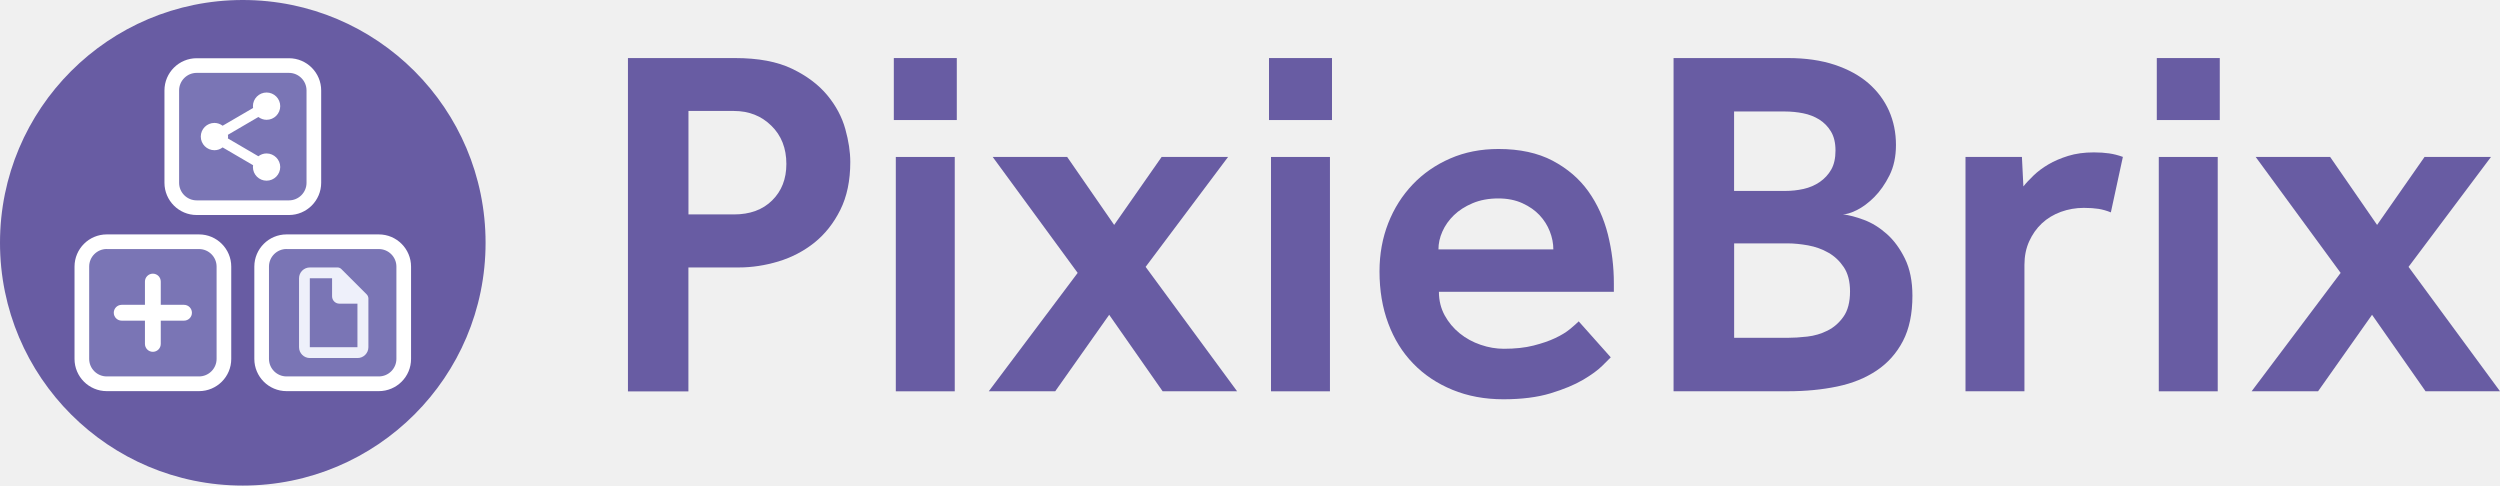
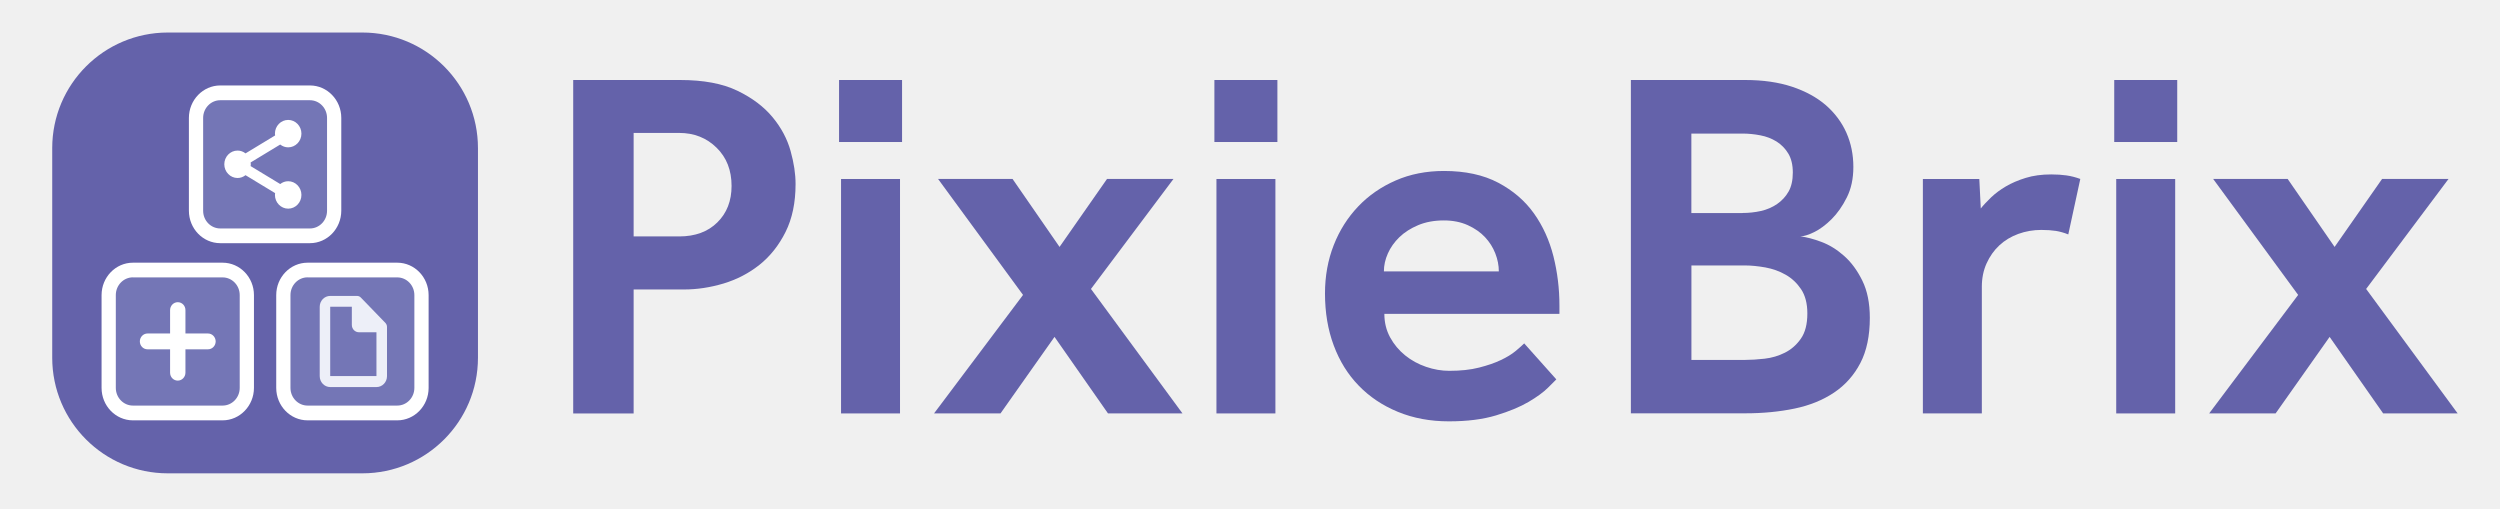
- <svg xmlns="http://www.w3.org/2000/svg" version="1.1" id="Vrstva_1" x="0px" y="0px" viewBox="0 0 426.71 82.89" style="enable-background:new 0 0 426.71 82.89;" xml:space="preserve">
+ <svg xmlns="http://www.w3.org/2000/svg" version="1.1" id="Vrstva_1" x="0px" y="0px" viewBox="0 0 426.55 86.69" style="enable-background:new 0 0 426.55 86.69;" xml:space="preserve">
  <style type="text/css">
- 	.st0{fill:#685CA3;}
- 	.st1{fill:#7A75B5;}
+ 	.st0{fill:#6462AA;}
+ 	.st1{fill:#7476B6;}
	.st2{fill:#FFFFFF;}
- 	.st3{fill:#EEF0FA;}
+ 	.st3{fill:#EDEFF8;}
+ 	.st4{fill:#6A5DA1;}
</style>
  <g>
-     <path class="st0" d="M107.19,9.91h18.25c3.98,0,7.23,0.61,9.76,1.83c2.53,1.22,4.53,2.73,6.01,4.52c1.48,1.79,2.5,3.71,3.07,5.76   c0.57,2.05,0.85,3.92,0.85,5.63c0,3.18-0.57,5.91-1.71,8.19c-1.14,2.28-2.62,4.14-4.43,5.59c-1.82,1.45-3.87,2.51-6.14,3.2   c-2.28,0.68-4.52,1.02-6.74,1.02h-8.61v21.15h-10.32V9.91z M125.27,36.6c2.73,0,4.9-0.79,6.52-2.39c1.62-1.59,2.43-3.67,2.43-6.23   c0-2.67-0.85-4.85-2.56-6.52c-1.7-1.68-3.84-2.52-6.39-2.52h-7.76V36.6H125.27z" />
-     <path class="st0" d="M152.56,9.91h10.75v10.58h-10.75V9.91z M152.9,26.79h10.06v40H152.9V26.79z" />
-     <path class="st0" d="M183.94,46.58l-14.5-19.79h12.71l8.02,11.6l8.1-11.6h11.34l-14.07,18.76l15.61,21.23h-12.71l-9.12-13.05   l-9.21,13.05h-11.34L183.94,46.58z" />
-     <path class="st0" d="M216.6,9.91h10.75v10.58H216.6V9.91z M216.94,26.79h10.06v40h-10.06V26.79z" />
-     <path class="st0" d="M274.93,60.99c-0.17,0.17-0.64,0.64-1.41,1.41c-0.77,0.77-1.88,1.58-3.32,2.43c-1.45,0.85-3.3,1.62-5.54,2.3   c-2.25,0.68-4.93,1.02-8.06,1.02c-3.18,0-6.08-0.54-8.7-1.62c-2.62-1.08-4.85-2.57-6.69-4.48c-1.85-1.9-3.27-4.19-4.26-6.86   c-1-2.67-1.49-5.63-1.49-8.87c0-2.96,0.5-5.7,1.49-8.23c0.99-2.53,2.39-4.73,4.18-6.61c1.79-1.88,3.92-3.35,6.4-4.43   c2.47-1.08,5.22-1.62,8.23-1.62c3.64,0,6.72,0.67,9.25,2c2.53,1.34,4.56,3.08,6.1,5.24c1.54,2.16,2.64,4.61,3.33,7.33   c0.68,2.73,1.02,5.51,1.02,8.36v1.45H245.6c0,1.48,0.33,2.81,0.98,4.01c0.65,1.19,1.51,2.22,2.56,3.07   c1.05,0.85,2.25,1.51,3.58,1.96c1.34,0.46,2.66,0.68,3.96,0.68c1.93,0,3.63-0.18,5.07-0.55c1.45-0.37,2.69-0.79,3.71-1.28   c1.02-0.48,1.86-0.99,2.51-1.53c0.65-0.54,1.15-0.98,1.49-1.32L274.93,60.99z M265.13,42.57c0-1.02-0.2-2.05-0.6-3.07   c-0.4-1.02-0.98-1.95-1.75-2.77c-0.77-0.82-1.75-1.51-2.94-2.05c-1.19-0.54-2.56-0.81-4.09-0.81c-1.65,0-3.11,0.27-4.39,0.81   c-1.28,0.54-2.34,1.22-3.2,2.05c-0.85,0.83-1.51,1.75-1.96,2.77c-0.46,1.02-0.68,2.05-0.68,3.07H265.13z" />
-     <path class="st0" d="M285.66,9.91h19.53c3.01,0,5.67,0.39,7.97,1.15c2.3,0.77,4.22,1.82,5.76,3.15c1.53,1.34,2.7,2.9,3.5,4.69   c0.79,1.79,1.19,3.74,1.19,5.84c0,1.99-0.37,3.72-1.11,5.2c-0.74,1.48-1.61,2.72-2.6,3.71c-1,0.99-1.99,1.73-2.99,2.22   c-0.99,0.48-1.78,0.72-2.34,0.72c1.02,0.12,2.22,0.43,3.58,0.94c1.37,0.51,2.66,1.31,3.88,2.39c1.22,1.08,2.26,2.49,3.11,4.22   c0.85,1.73,1.28,3.85,1.28,6.35c0,3.07-0.54,5.65-1.62,7.72c-1.08,2.07-2.57,3.75-4.48,5.03c-1.91,1.28-4.15,2.19-6.74,2.73   c-2.59,0.54-5.39,0.81-8.4,0.81h-19.53V9.91z M304.68,32.59c1.08,0,2.13-0.11,3.16-0.34c1.02-0.23,1.95-0.63,2.77-1.19   c0.82-0.57,1.48-1.28,1.96-2.13c0.48-0.85,0.72-1.93,0.72-3.24c0-1.31-0.26-2.39-0.77-3.24c-0.51-0.85-1.18-1.53-2-2.05   c-0.83-0.51-1.75-0.87-2.77-1.07c-1.02-0.2-2.05-0.3-3.07-0.3h-8.7v13.56H304.68z M305.11,57.66c1.02,0,2.15-0.07,3.37-0.21   c1.22-0.14,2.37-0.48,3.45-1.02c1.08-0.54,1.99-1.33,2.73-2.39c0.74-1.05,1.11-2.49,1.11-4.31c0-1.7-0.36-3.08-1.07-4.14   c-0.71-1.05-1.59-1.88-2.64-2.47c-1.05-0.6-2.2-1.01-3.45-1.24c-1.25-0.22-2.42-0.34-3.5-0.34h-9.12v16.12H305.11z" />
-     <path class="st0" d="M335.47,26.79h9.64l0.25,5.03c0.45-0.57,1.04-1.19,1.75-1.88c0.71-0.68,1.55-1.31,2.52-1.88   c0.96-0.57,2.09-1.05,3.37-1.45c1.28-0.4,2.74-0.6,4.39-0.6c0.97,0,1.83,0.06,2.6,0.17c0.77,0.11,1.55,0.31,2.35,0.6l-2.05,9.47   c-0.68-0.28-1.38-0.48-2.09-0.6c-0.71-0.11-1.55-0.17-2.52-0.17c-1.37,0-2.67,0.23-3.92,0.68c-1.25,0.46-2.33,1.11-3.24,1.96   c-0.91,0.85-1.63,1.88-2.17,3.07c-0.54,1.19-0.81,2.53-0.81,4.01v21.58h-10.06V26.79z" />
-     <path class="st0" d="M368.13,9.91h10.75v10.58h-10.75V9.91z M368.47,26.79h10.06v40h-10.06V26.79z" />
-     <path class="st0" d="M399.51,46.58l-14.5-19.79h12.71l8.01,11.6l8.1-11.6h11.34l-14.07,18.76l15.61,21.23h-12.71l-9.13-13.05   l-9.21,13.05h-11.34L399.51,46.58z" />
+     <g>
+       <path class="st0" d="M97.8,13.65h18.25c3.98,0,7.23,0.61,9.76,1.83c2.53,1.22,4.53,2.73,6.01,4.52c1.48,1.79,2.5,3.71,3.07,5.76    c0.57,2.05,0.85,3.92,0.85,5.63c0,3.18-0.57,5.91-1.71,8.19c-1.14,2.28-2.62,4.14-4.43,5.59c-1.82,1.45-3.87,2.51-6.14,3.2    c-2.28,0.68-4.52,1.02-6.74,1.02h-8.61v21.15H97.8V13.65z M115.87,40.34c2.73,0,4.9-0.79,6.52-2.39c1.62-1.59,2.43-3.67,2.43-6.23    c0-2.67-0.85-4.85-2.56-6.52c-1.7-1.68-3.84-2.52-6.39-2.52h-7.76v17.65H115.87z" />
+       <path class="st0" d="M143.16,13.65h10.75v10.58h-10.75V13.65z M143.5,30.54h10.06v40H143.5V30.54z" />
+       <path class="st0" d="M174.55,50.32l-14.5-19.79h12.71l8.02,11.6l8.1-11.6h11.34L186.14,49.3l15.61,21.23h-12.71l-9.12-13.05    l-9.21,13.05h-11.34L174.55,50.32z" />
+       <path class="st0" d="M207.2,13.65h10.75v10.58H207.2V13.65z M207.55,30.54h10.06v40h-10.06V30.54z" />
+       <path class="st0" d="M265.54,64.73c-0.17,0.17-0.64,0.64-1.41,1.41c-0.77,0.77-1.88,1.58-3.32,2.43c-1.45,0.85-3.3,1.62-5.54,2.3    c-2.25,0.68-4.93,1.02-8.06,1.02c-3.18,0-6.08-0.54-8.7-1.62c-2.62-1.08-4.85-2.57-6.69-4.48c-1.85-1.9-3.27-4.19-4.26-6.86    c-1-2.67-1.49-5.63-1.49-8.87c0-2.96,0.5-5.7,1.49-8.23c0.99-2.53,2.39-4.73,4.18-6.61c1.79-1.88,3.92-3.35,6.4-4.43    c2.47-1.08,5.22-1.62,8.23-1.62c3.64,0,6.72,0.67,9.25,2c2.53,1.34,4.56,3.08,6.1,5.24c1.54,2.16,2.64,4.61,3.33,7.33    c0.68,2.73,1.02,5.51,1.02,8.36v1.45H236.2c0,1.48,0.33,2.81,0.98,4.01c0.65,1.19,1.51,2.22,2.56,3.07    c1.05,0.85,2.25,1.51,3.58,1.96c1.34,0.46,2.66,0.68,3.96,0.68c1.93,0,3.63-0.18,5.07-0.55c1.45-0.37,2.69-0.79,3.71-1.28    c1.02-0.48,1.86-0.99,2.51-1.53c0.65-0.54,1.15-0.98,1.49-1.32L265.54,64.73z M255.73,46.31c0-1.02-0.2-2.05-0.6-3.07    c-0.4-1.02-0.98-1.95-1.75-2.77c-0.77-0.82-1.75-1.51-2.94-2.05c-1.19-0.54-2.56-0.81-4.09-0.81c-1.65,0-3.11,0.27-4.39,0.81    c-1.28,0.54-2.34,1.22-3.2,2.05c-0.85,0.83-1.51,1.75-1.96,2.77c-0.46,1.02-0.68,2.05-0.68,3.07H255.73z" />
+       <path class="st0" d="M278.27,13.65h19.53c3.01,0,5.67,0.39,7.97,1.15c2.3,0.77,4.22,1.82,5.76,3.15c1.53,1.34,2.7,2.9,3.5,4.69    c0.79,1.79,1.19,3.74,1.19,5.84c0,1.99-0.37,3.72-1.11,5.2c-0.74,1.48-1.61,2.72-2.6,3.71c-1,0.99-1.99,1.73-2.99,2.22    c-0.99,0.48-1.78,0.72-2.34,0.72c1.02,0.12,2.22,0.43,3.58,0.94c1.37,0.51,2.66,1.31,3.88,2.39c1.22,1.08,2.26,2.49,3.11,4.22    c0.85,1.73,1.28,3.85,1.28,6.35c0,3.07-0.54,5.65-1.62,7.72c-1.08,2.07-2.57,3.75-4.48,5.03c-1.91,1.28-4.15,2.19-6.74,2.73    c-2.59,0.54-5.39,0.81-8.4,0.81h-19.53V13.65z M297.28,36.34c1.08,0,2.13-0.11,3.16-0.34c1.02-0.23,1.95-0.63,2.77-1.19    c0.82-0.57,1.48-1.28,1.96-2.13c0.48-0.85,0.72-1.93,0.72-3.24c0-1.31-0.26-2.39-0.77-3.24c-0.51-0.85-1.18-1.53-2-2.05    c-0.83-0.51-1.75-0.87-2.77-1.06c-1.02-0.2-2.05-0.3-3.07-0.3h-8.7v13.56H297.28z M297.71,61.41c1.02,0,2.15-0.07,3.37-0.21    c1.22-0.14,2.37-0.48,3.45-1.02c1.08-0.54,1.99-1.33,2.73-2.39c0.74-1.05,1.11-2.49,1.11-4.31c0-1.7-0.36-3.08-1.07-4.14    c-0.71-1.05-1.59-1.88-2.64-2.47c-1.05-0.6-2.2-1.01-3.45-1.24c-1.25-0.22-2.42-0.34-3.5-0.34h-9.12v16.12H297.71z" />
+       <path class="st0" d="M328.07,30.54h9.64l0.25,5.03c0.45-0.57,1.04-1.19,1.75-1.88c0.71-0.68,1.55-1.31,2.52-1.88    c0.96-0.57,2.09-1.05,3.37-1.45c1.28-0.4,2.74-0.6,4.39-0.6c0.97,0,1.83,0.06,2.6,0.17c0.77,0.11,1.55,0.31,2.35,0.6L352.89,40    c-0.68-0.28-1.38-0.48-2.09-0.6c-0.71-0.11-1.55-0.17-2.52-0.17c-1.37,0-2.67,0.23-3.92,0.68c-1.25,0.46-2.33,1.11-3.24,1.96    s-1.63,1.88-2.17,3.07c-0.54,1.19-0.81,2.53-0.81,4.01v21.58h-10.06V30.54z" />
+       <path class="st0" d="M360.73,13.65h10.75v10.58h-10.75V13.65z M361.07,30.54h10.06v40h-10.06V30.54z" />
+       <path class="st0" d="M392.11,50.32l-14.5-19.79h12.71l8.01,11.6l8.1-11.6h11.34L403.71,49.3l15.61,21.23h-12.71l-9.13-13.05    l-9.21,13.05h-11.34L392.11,50.32z" />
+     </g>
  </g>
-   <circle class="st0" cx="41.44" cy="41.44" r="41.44" />
+   <path class="st0" d="M61.83,80.76h-33.2c-10.89,0-19.72-8.83-19.72-19.72V25.27c0-10.89,8.83-19.72,19.72-19.72h33.2  c10.89,0,19.72,8.83,19.72,19.72v35.77C81.55,71.93,72.72,80.76,61.83,80.76z" />
  <g>
    <g>
-       <path class="st1" d="M64.66,65.51H48.91c-2.34,0-4.25-1.91-4.25-4.25V45.51c0-2.34,1.91-4.25,4.25-4.25h15.75    c2.34,0,4.25,1.91,4.25,4.25v15.75C68.92,63.6,67,65.51,64.66,65.51z" />
-       <path class="st2" d="M64.66,66.76H48.91c-3.04,0-5.5-2.47-5.5-5.5V45.51c0-3.04,2.47-5.5,5.5-5.5h15.75c3.04,0,5.5,2.47,5.5,5.5    v15.75C70.17,64.29,67.7,66.76,64.66,66.76z M48.91,42.5c-1.66,0-3,1.35-3,3v15.75c0,1.66,1.35,3,3,3h15.75c1.66,0,3-1.35,3-3    V45.51c0-1.66-1.35-3-3-3H48.91z" />
+       <g>
+         <path class="st1" d="M67.66,70.46H52.61c-2.34,0-4.25-1.91-4.25-4.25V50.32c0-2.34,1.91-4.25,4.25-4.25h15.05     c2.34,0,4.25,1.91,4.25,4.25v15.89C71.91,68.55,70,70.46,67.66,70.46z" />
+         <path class="st2" d="M67.78,71.72h-15.3c-2.95,0-5.35-2.48-5.35-5.54V50.35c0-3.05,2.4-5.53,5.35-5.53h15.3     c2.95,0,5.35,2.48,5.35,5.53v15.84C73.13,69.24,70.73,71.72,67.78,71.72z M52.48,47.32c-1.61,0-2.92,1.36-2.92,3.02v15.84     c0,1.67,1.31,3.02,2.92,3.02h15.3c1.61,0,2.92-1.35,2.92-3.02V50.35c0-1.67-1.31-3.02-2.92-3.02H52.48z" />
+       </g>
+       <path class="st3" d="M65.77,55.11l-4.21-4.35c-0.17-0.17-0.4-0.27-0.63-0.27h-0.9h-3.69c-0.99,0-1.79,0.83-1.79,1.86v11.83    c0,1.02,0.8,1.86,1.79,1.86h7.9c0.99,0,1.79-0.83,1.79-1.86v-7.52v-0.88C66.03,55.52,65.93,55.29,65.77,55.11z M56.34,64.17    l0-11.83h3.69v3.1c0,0.69,0.54,1.25,1.21,1.25h2.99v7.47L56.34,64.17z" />
+       <path class="st4" d="M66.08,54.15" />
    </g>
-     <path class="st3" d="M62.59,50.25l-4.33-4.33c-0.17-0.17-0.41-0.27-0.65-0.27h-0.92h-3.8c-1.02,0-1.85,0.83-1.85,1.85v11.76   c0,1.02,0.83,1.85,1.85,1.85h8.14c1.02,0,1.85-0.83,1.85-1.85v-7.48V50.9C62.86,50.66,62.76,50.42,62.59,50.25z M52.88,59.26   l0-11.76h3.8v3.08c0,0.69,0.56,1.25,1.25,1.25h3.08v7.43L52.88,59.26z" />
+     <g>
+       <g>
+         <path class="st1" d="M37.85,70.46H22.8c-2.34,0-4.25-1.91-4.25-4.25V50.32c0-2.34,1.91-4.25,4.25-4.25h15.05     c2.34,0,4.25,1.91,4.25,4.25v15.89C42.11,68.55,40.19,70.46,37.85,70.46z" />
+         <path class="st2" d="M37.98,71.72h-15.3c-2.95,0-5.35-2.48-5.35-5.54V50.35c0-3.05,2.4-5.53,5.35-5.53h15.3     c2.95,0,5.35,2.48,5.35,5.53v15.84C43.32,69.24,40.92,71.72,37.98,71.72z M22.68,47.32c-1.61,0-2.92,1.36-2.92,3.02v15.84     c0,1.67,1.31,3.02,2.92,3.02h15.3c1.61,0,2.92-1.35,2.92-3.02V50.35c0-1.67-1.31-3.02-2.92-3.02H22.68z" />
+       </g>
+       <path class="st2" d="M35.49,56.9h-3.85v-3.99c0-0.75-0.58-1.35-1.31-1.35c-0.72,0-1.31,0.61-1.31,1.35v3.99h-3.85    c-0.72,0-1.31,0.61-1.31,1.35c0,0.75,0.58,1.35,1.31,1.35h3.85v3.99c0,0.75,0.58,1.35,1.31,1.35c0.72,0,1.31-0.61,1.31-1.35v-3.99    h3.85c0.72,0,1.31-0.61,1.31-1.35C36.79,57.51,36.21,56.9,35.49,56.9z" />
+     </g>
+     <g>
+       <g>
+         <path class="st1" d="M52.76,40.23H37.7c-2.34,0-4.25-1.91-4.25-4.25V20.09c0-2.34,1.91-4.25,4.25-4.25h15.05     c2.34,0,4.25,1.91,4.25,4.25v15.89C57.01,38.32,55.1,40.23,52.76,40.23z" />
+         <path class="st2" d="M52.88,41.49h-15.3c-2.95,0-5.35-2.48-5.35-5.54V20.12c0-3.05,2.4-5.54,5.35-5.54h15.3     c2.95,0,5.35,2.48,5.35,5.54v15.84C58.22,39.01,55.83,41.49,52.88,41.49z M37.58,17.1c-1.61,0-2.92,1.36-2.92,3.02v15.84     c0,1.67,1.31,3.02,2.92,3.02h15.3c1.61,0,2.92-1.35,2.92-3.02V20.12c0-1.67-1.31-3.02-2.92-3.02H37.58z" />
+       </g>
+       <path class="st2" d="M49.17,30.92c-0.51,0-0.98,0.18-1.36,0.48l-5.05-3.06c0.01-0.1,0.03-0.2,0.03-0.31    c0-0.11-0.02-0.21-0.03-0.31l5.05-3.06c0.38,0.3,0.85,0.48,1.36,0.48c1.25,0,2.26-1.05,2.26-2.34c0-1.29-1.02-2.34-2.26-2.34    c-1.25,0-2.26,1.05-2.26,2.34c0,0.11,0.02,0.21,0.03,0.31l-5.05,3.06c-0.38-0.3-0.84-0.48-1.36-0.48c-1.25,0-2.26,1.05-2.26,2.34    c0,1.29,1.02,2.34,2.26,2.34c0.51,0,0.98-0.18,1.36-0.48l5.05,3.06c-0.01,0.1-0.03,0.2-0.03,0.31c0,1.29,1.02,2.34,2.26,2.34    c1.25,0,2.26-1.05,2.26-2.34C51.43,31.98,50.42,30.92,49.17,30.92z" />
+     </g>
  </g>
-   <g>
-     <g>
-       <path class="st1" d="M33.97,65.51H18.22c-2.34,0-4.25-1.91-4.25-4.25V45.51c0-2.34,1.91-4.25,4.25-4.25h15.75    c2.34,0,4.25,1.91,4.25,4.25v15.75C38.23,63.6,36.31,65.51,33.97,65.51z" />
-       <path class="st2" d="M33.97,66.76H18.22c-3.04,0-5.5-2.47-5.5-5.5V45.51c0-3.04,2.47-5.5,5.5-5.5h15.75c3.04,0,5.5,2.47,5.5,5.5    v15.75C39.48,64.29,37.01,66.76,33.97,66.76z M18.22,42.5c-1.66,0-3,1.35-3,3v15.75c0,1.66,1.35,3,3,3h15.75c1.66,0,3-1.35,3-3    V45.51c0-1.66-1.35-3-3-3H18.22z" />
-     </g>
-     <path class="st2" d="M31.41,52.03h-3.97v-3.97c0-0.74-0.6-1.35-1.35-1.35c-0.74,0-1.35,0.6-1.35,1.35v3.97h-3.97   c-0.74,0-1.35,0.6-1.35,1.35c0,0.74,0.6,1.35,1.35,1.35h3.97v3.97c0,0.74,0.6,1.35,1.35,1.35c0.74,0,1.35-0.6,1.35-1.35v-3.97h3.97   c0.74,0,1.35-0.6,1.35-1.35C32.76,52.63,32.15,52.03,31.41,52.03z" />
-   </g>
-   <g>
-     <g>
-       <path class="st1" d="M49.32,35.45H33.57c-2.34,0-4.25-1.91-4.25-4.25V15.44c0-2.34,1.91-4.25,4.25-4.25h15.75    c2.34,0,4.25,1.91,4.25,4.25V31.2C53.57,33.54,51.66,35.45,49.32,35.45z" />
-       <path class="st2" d="M49.32,36.7H33.57c-3.04,0-5.5-2.47-5.5-5.5V15.44c0-3.04,2.47-5.5,5.5-5.5h15.75c3.04,0,5.5,2.47,5.5,5.5    V31.2C54.82,34.23,52.35,36.7,49.32,36.7z M33.57,12.44c-1.66,0-3,1.35-3,3V31.2c0,1.66,1.35,3,3,3h15.75c1.66,0,3-1.35,3-3V15.44    c0-1.66-1.35-3-3-3H33.57z" />
-     </g>
-     <path class="st2" d="M45.5,26.19c-0.53,0-1.01,0.18-1.4,0.48l-5.2-3.04c0.01-0.1,0.03-0.2,0.03-0.31c0-0.1-0.02-0.2-0.03-0.31   l5.2-3.04c0.39,0.29,0.87,0.48,1.4,0.48c1.29,0,2.33-1.05,2.33-2.33c0-1.29-1.05-2.33-2.33-2.33c-1.29,0-2.33,1.05-2.33,2.33   c0,0.1,0.02,0.21,0.03,0.31L38,21.46c-0.39-0.29-0.87-0.48-1.4-0.48c-1.29,0-2.33,1.05-2.33,2.33c0,1.29,1.05,2.33,2.33,2.33   c0.53,0,1.01-0.18,1.4-0.48l5.2,3.04c-0.01,0.1-0.03,0.2-0.03,0.31c0,1.29,1.05,2.33,2.33,2.33c1.29,0,2.33-1.05,2.33-2.33   C47.83,27.24,46.78,26.19,45.5,26.19z" />
-   </g>
+   <path class="st4" d="M8.91,53.66" />
</svg>
